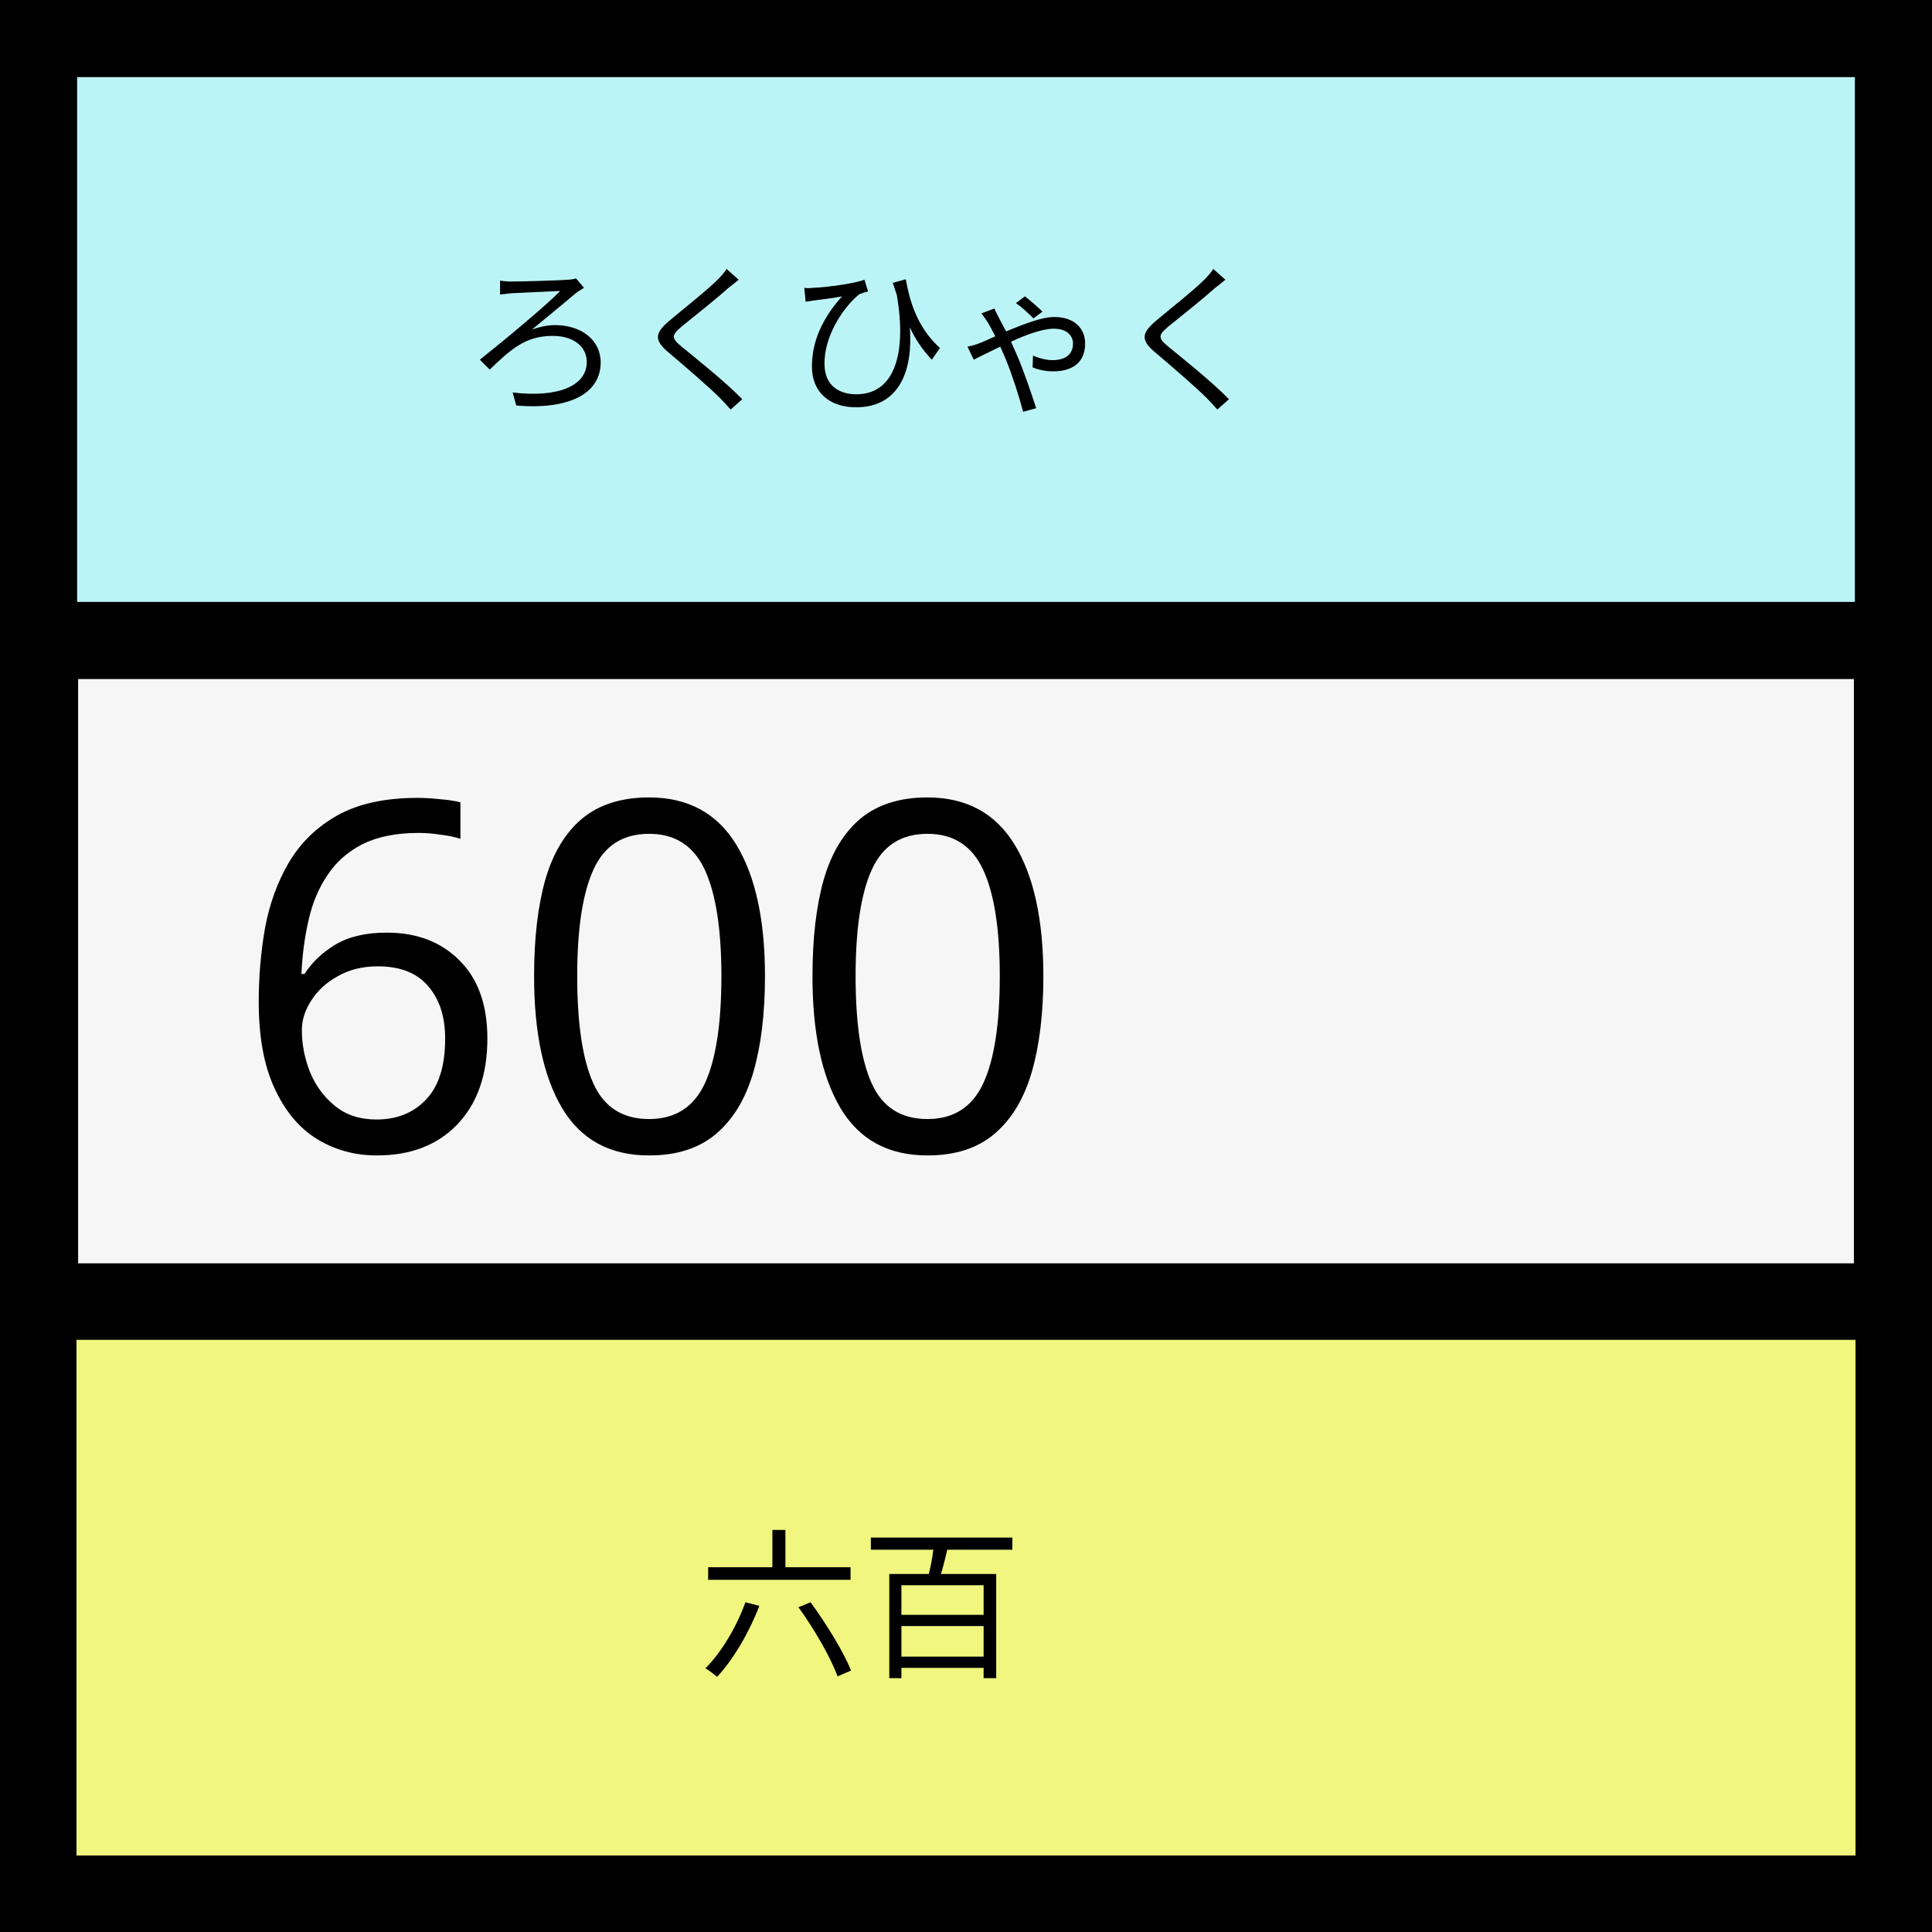
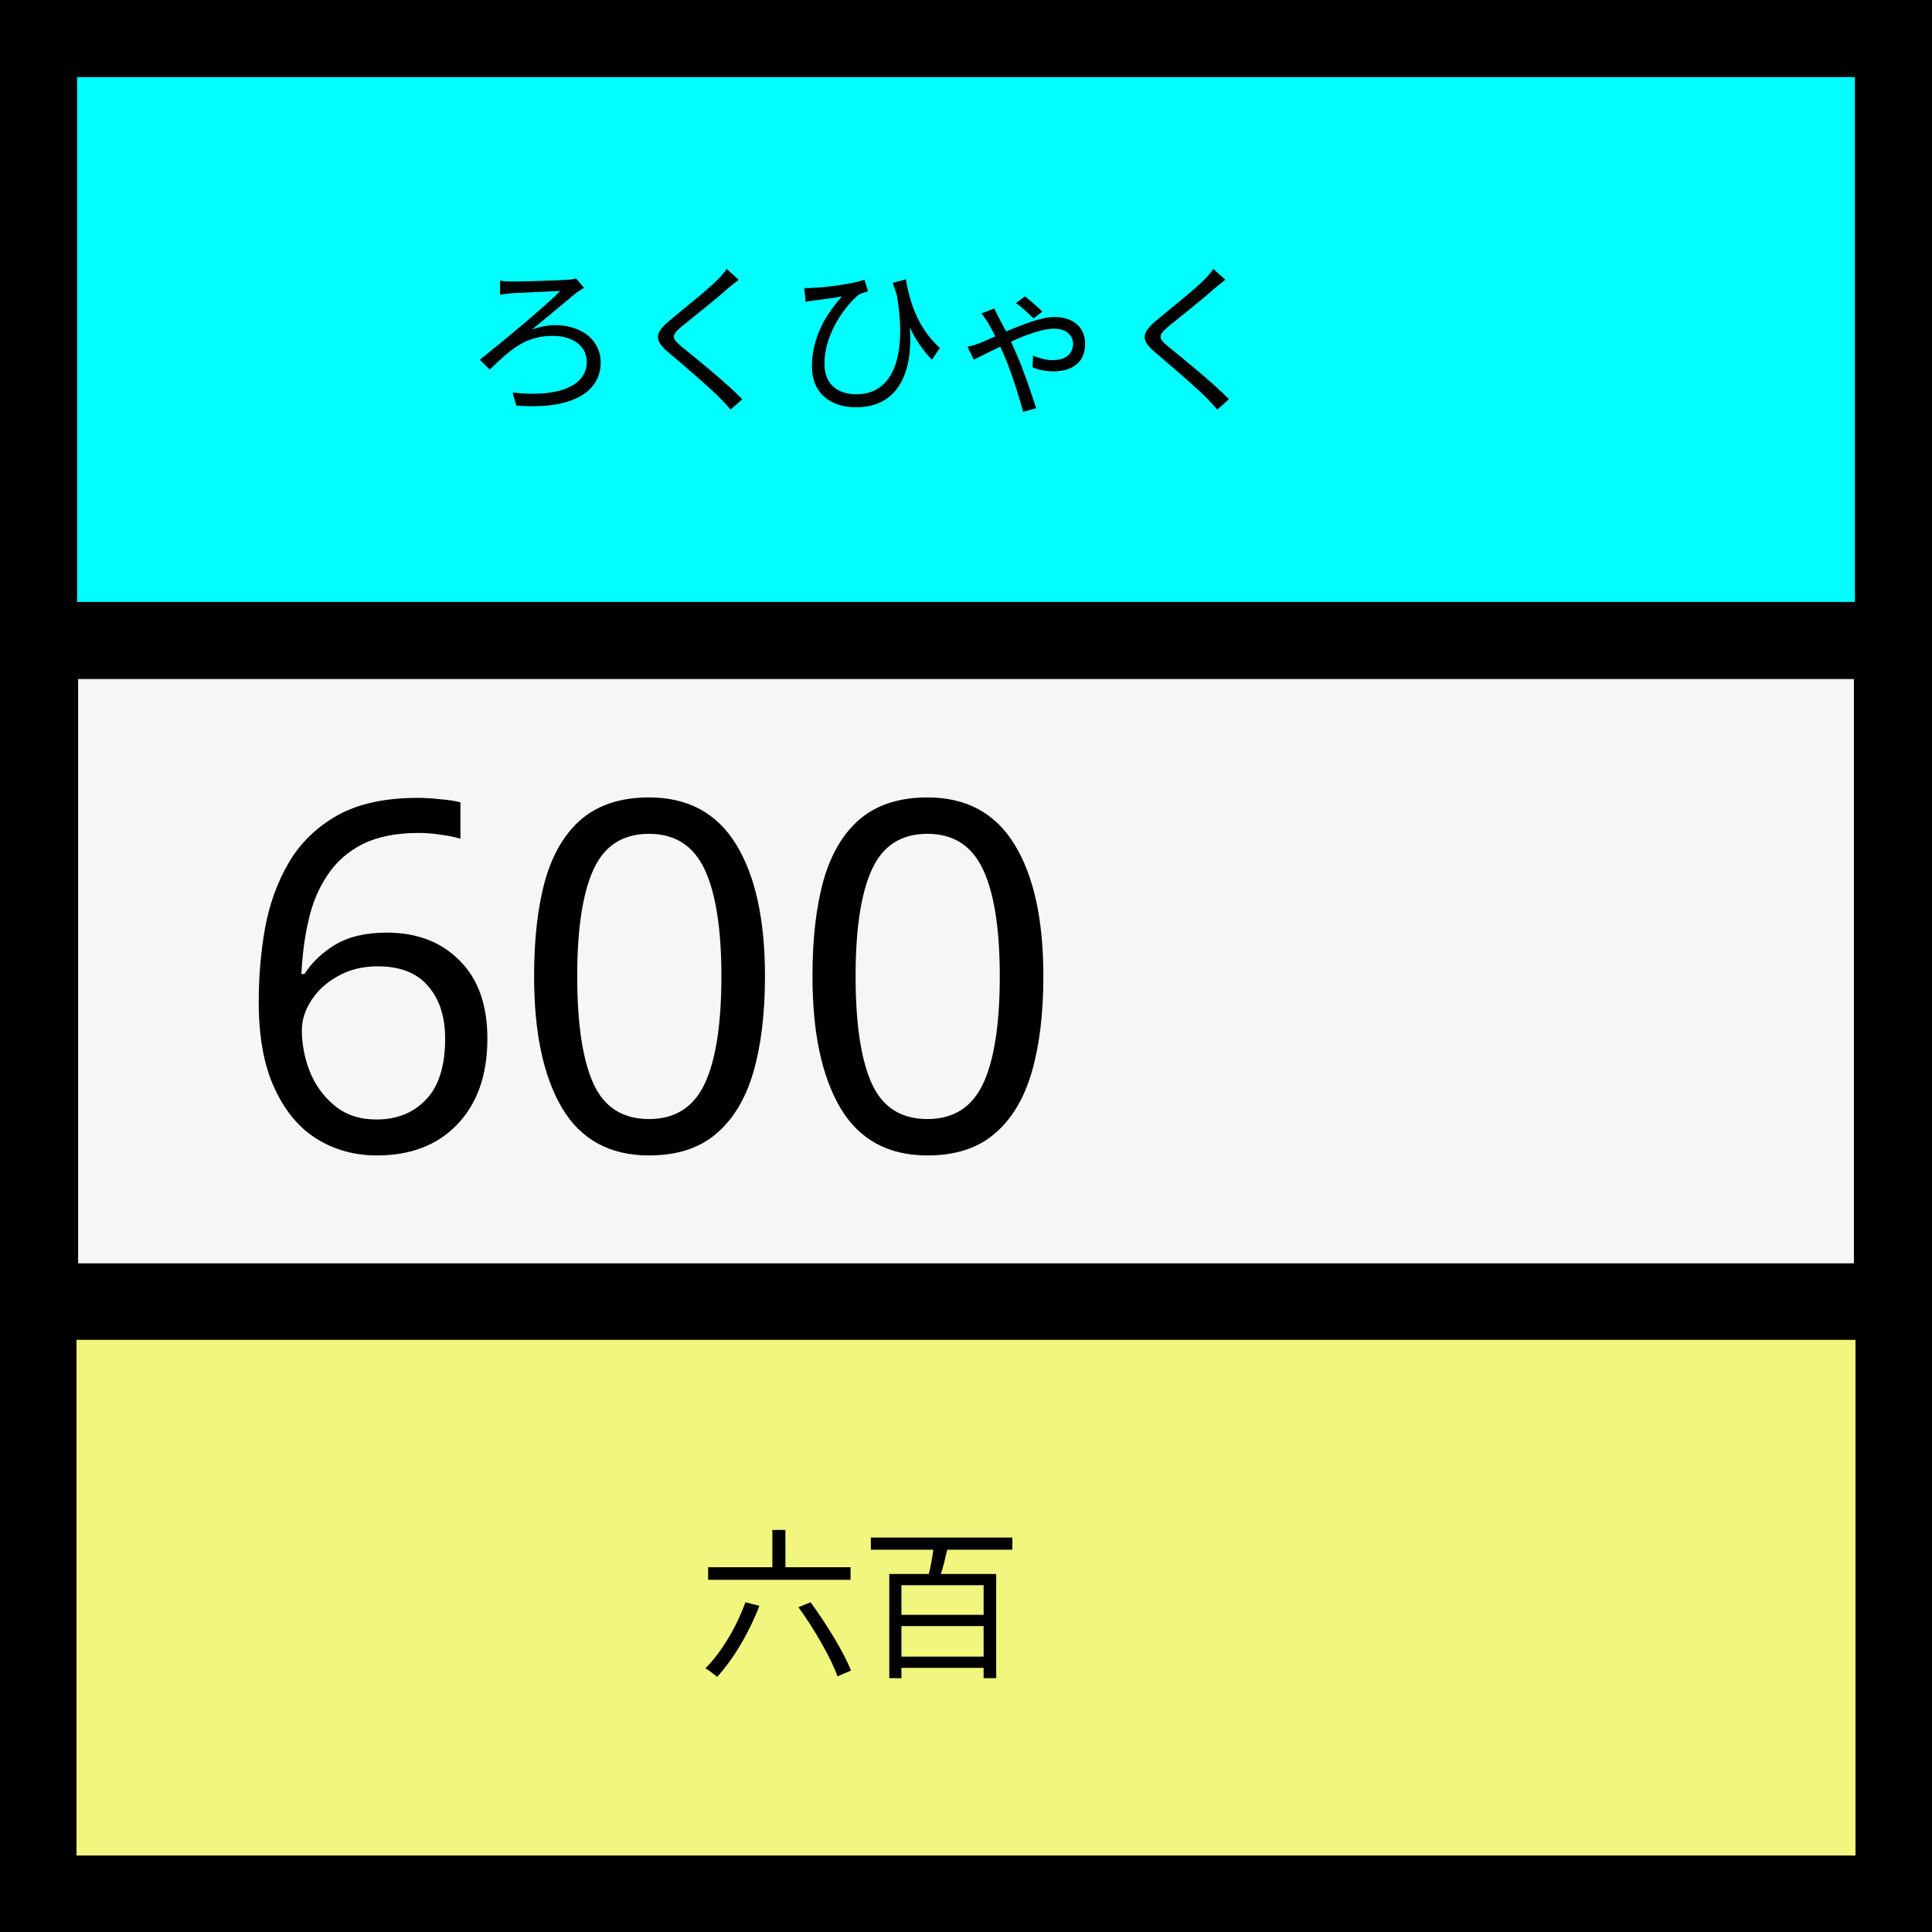
<svg xmlns="http://www.w3.org/2000/svg" width="254" height="254" viewBox="0 0 67.204 67.204" version="1.1" id="svg1">
  <defs id="defs1" />
  <g id="layer1">
    <rect style="fill:#f6f6f6;stroke:#000000;stroke-width:2.717;paint-order:fill markers stroke;stroke-dasharray:none" id="rect1" width="64.487" height="64.487" x="1.359" y="1.359" />
-     <rect style="fill:#bbf4f6;fill-opacity:1;stroke:#000000;stroke-width:2.683;stroke-dasharray:none;paint-order:fill markers stroke" id="rect1-3" width="64.522" height="20.938" x="1.341" y="1.341" />
+     <rect style="fill:#00ffff;fill-opacity:1;stroke:#000000;stroke-width:2.683;stroke-dasharray:none;paint-order:fill markers stroke" id="rect1-3" width="64.522" height="20.938" x="1.341" y="1.341" />
    <rect style="fill:#f0f67e;fill-opacity:1;stroke:#000000;stroke-width:2.661;stroke-dasharray:none;paint-order:fill markers stroke" id="rect1-3-2" width="64.543" height="20.599" x="1.331" y="45.275" />
    <text xml:space="preserve" style="font-size:16.933px;line-height:1.25;font-family:sans-serif;text-align:center;letter-spacing:0px;word-spacing:0px;text-anchor:middle;stroke-width:0.265" x="33.598" y="40.018" id="text1">
-       <tspan id="tspan1" style="font-style:normal;font-variant:normal;font-weight:normal;font-stretch:normal;font-size:16.933px;font-family:'BIZ UDPゴシック';-inkscape-font-specification:'BIZ UDPゴシック';text-align:center;text-anchor:middle;stroke-width:0.265" x="33.598" y="40.018">600</tspan>
+       <tspan id="tspan1" style="font-style:normal;font-variant:normal;font-weight:normal;font-stretch:normal;font-size:16.933px;font-family:'モトヤ教科書3等幅';-inkscape-font-specification:'モトヤ教科書3等幅';text-align:center;text-anchor:middle;stroke-width:0.265" x="33.598" y="40.018">600</tspan>
    </text>
    <text xml:space="preserve" style="font-size:5.644px;line-height:1.25;font-family:sans-serif;text-align:center;letter-spacing:0px;word-spacing:0px;text-anchor:middle;stroke-width:0.265" x="33.86" y="13.885" id="text1-0">
      <tspan id="tspan1-4" style="font-style:normal;font-variant:normal;font-weight:normal;font-stretch:normal;font-size:5.644px;font-family:'BIZ UDPゴシック';-inkscape-font-specification:'BIZ UDPゴシック';text-align:center;text-anchor:middle;stroke-width:0.265" x="33.86" y="13.885">ろくひゃく</tspan>
    </text>
    <text xml:space="preserve" style="font-size:5.644px;line-height:1.25;font-family:sans-serif;text-align:center;letter-spacing:0px;word-spacing:0px;text-anchor:middle;stroke-width:0.265" x="33.602" y="57.923" id="text1-0-2">
      <tspan id="tspan1-4-3" style="font-style:normal;font-variant:normal;font-weight:normal;font-stretch:normal;font-size:5.644px;font-family:'BIZ UDPゴシック';-inkscape-font-specification:'BIZ UDPゴシック';text-align:center;text-anchor:middle;stroke-width:0.265" x="33.602" y="57.923">六百</tspan>
    </text>
  </g>
</svg>
